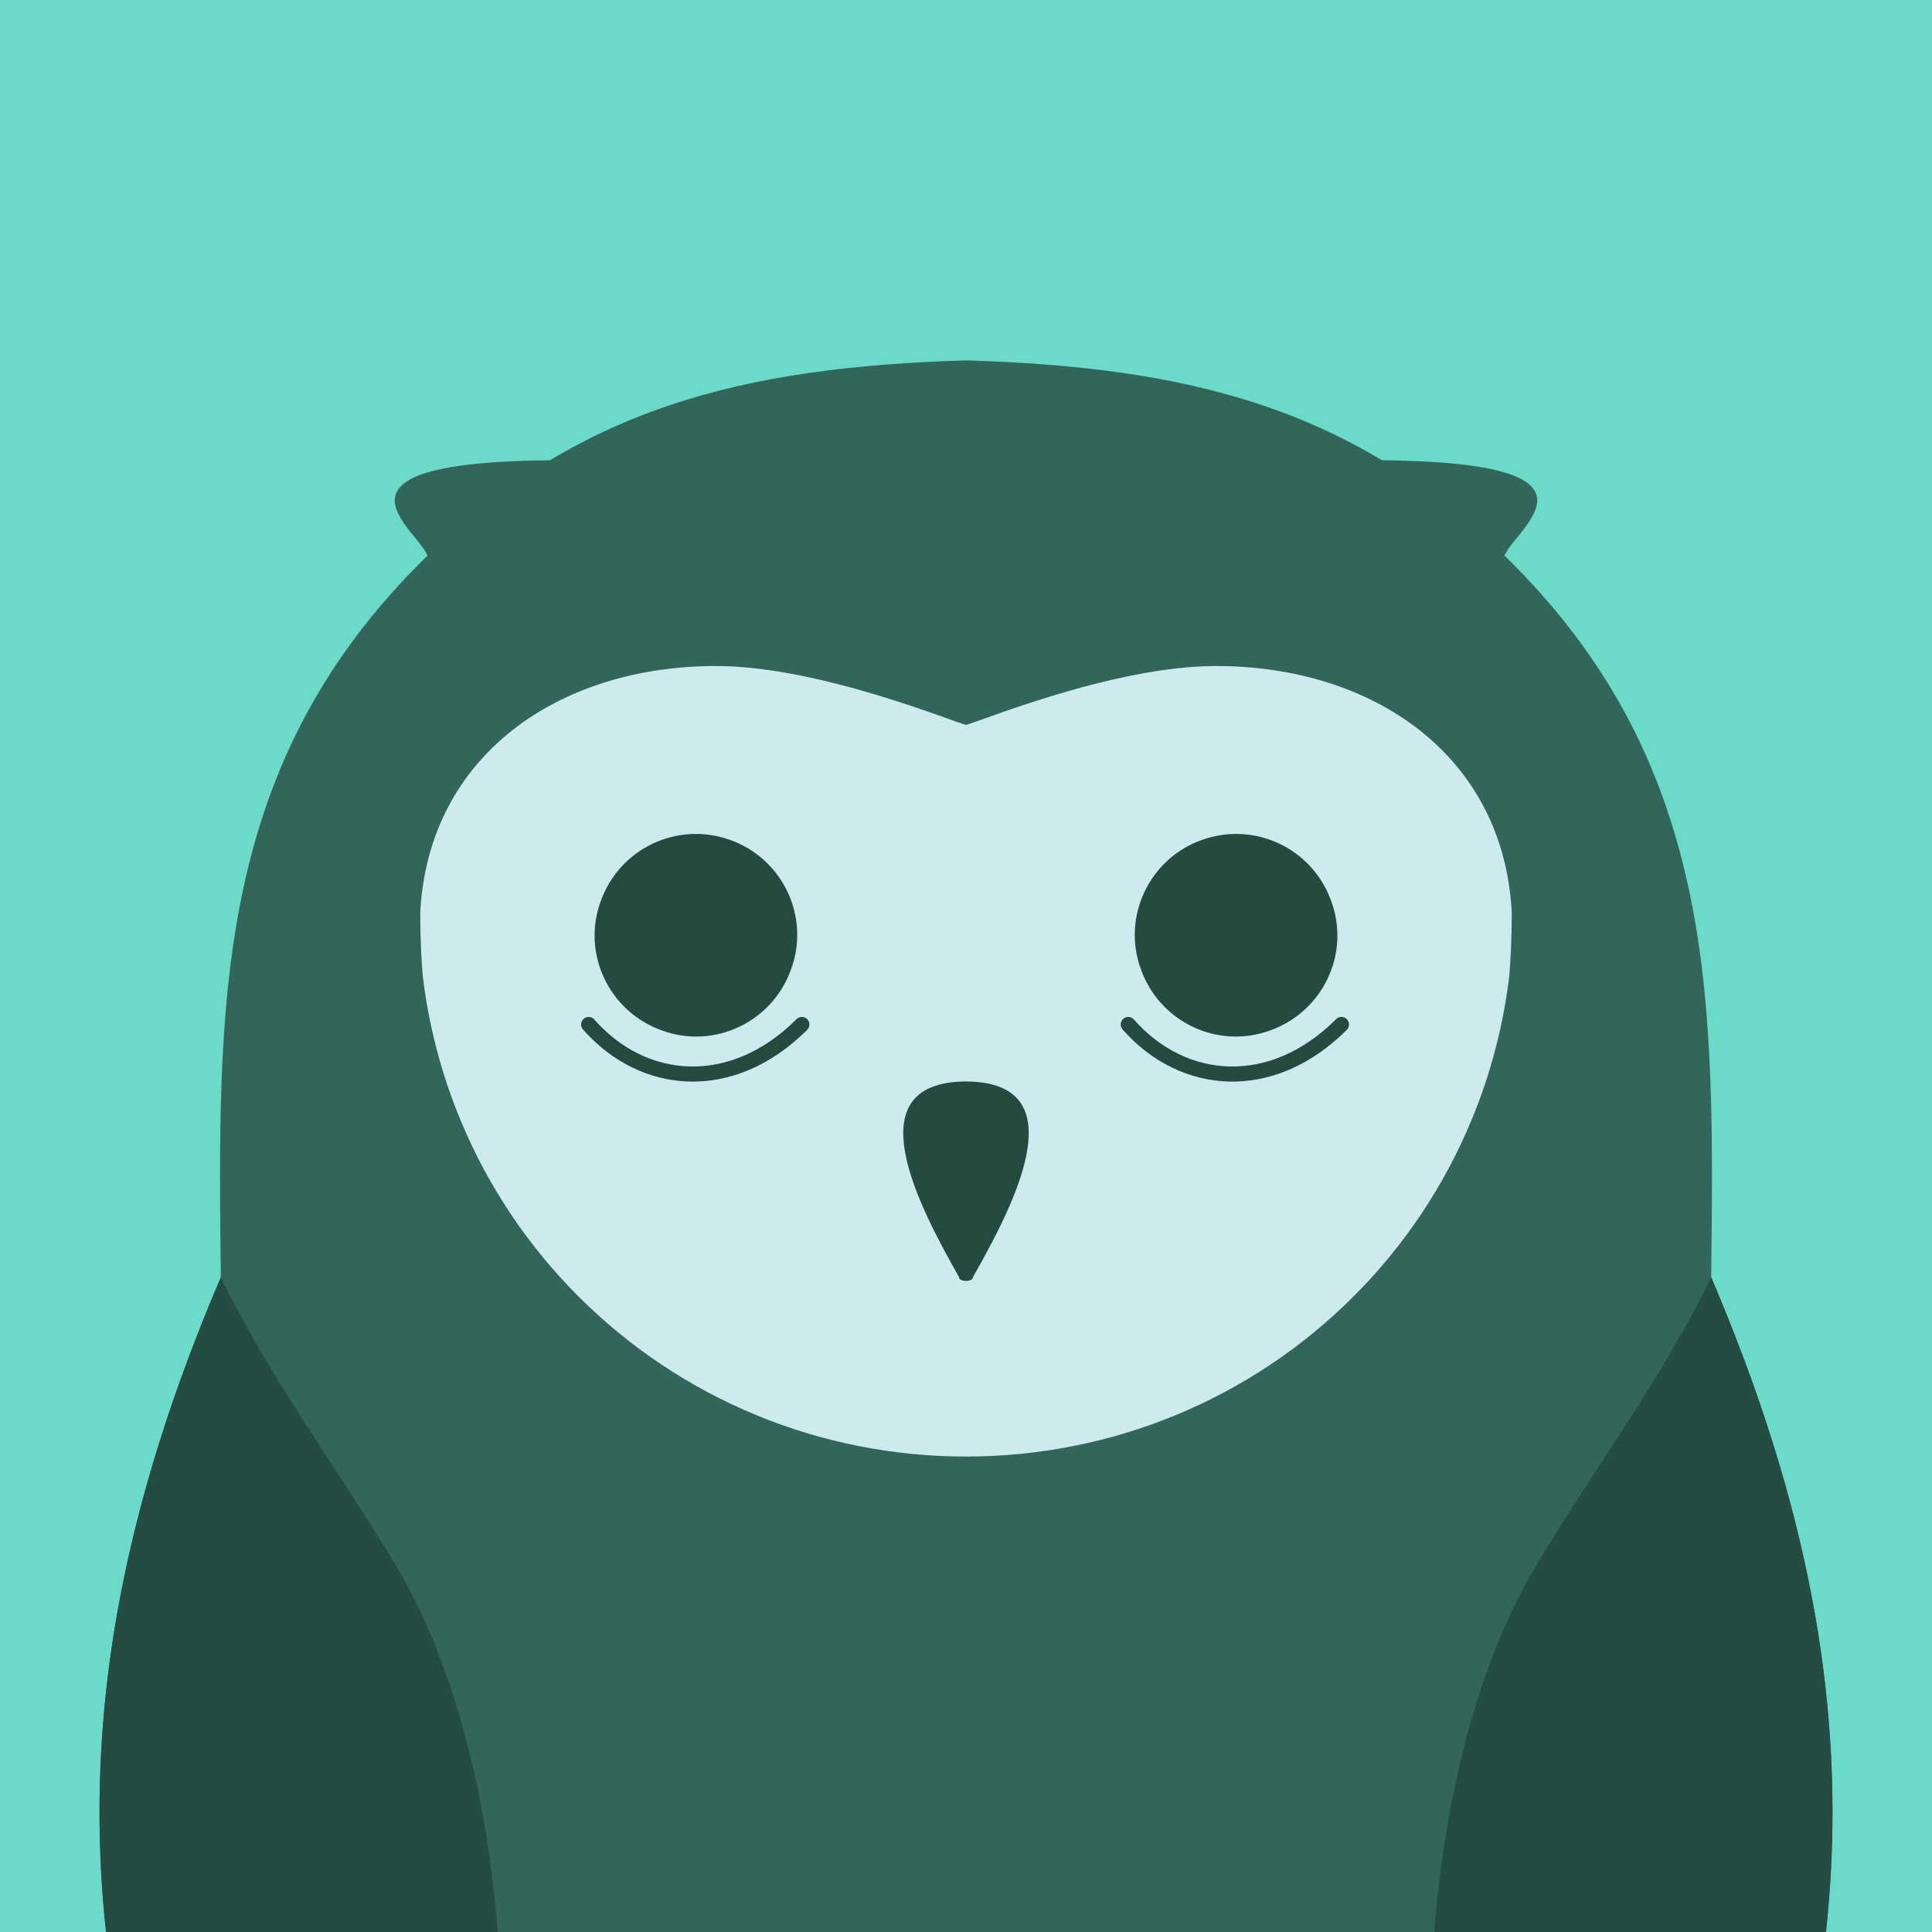
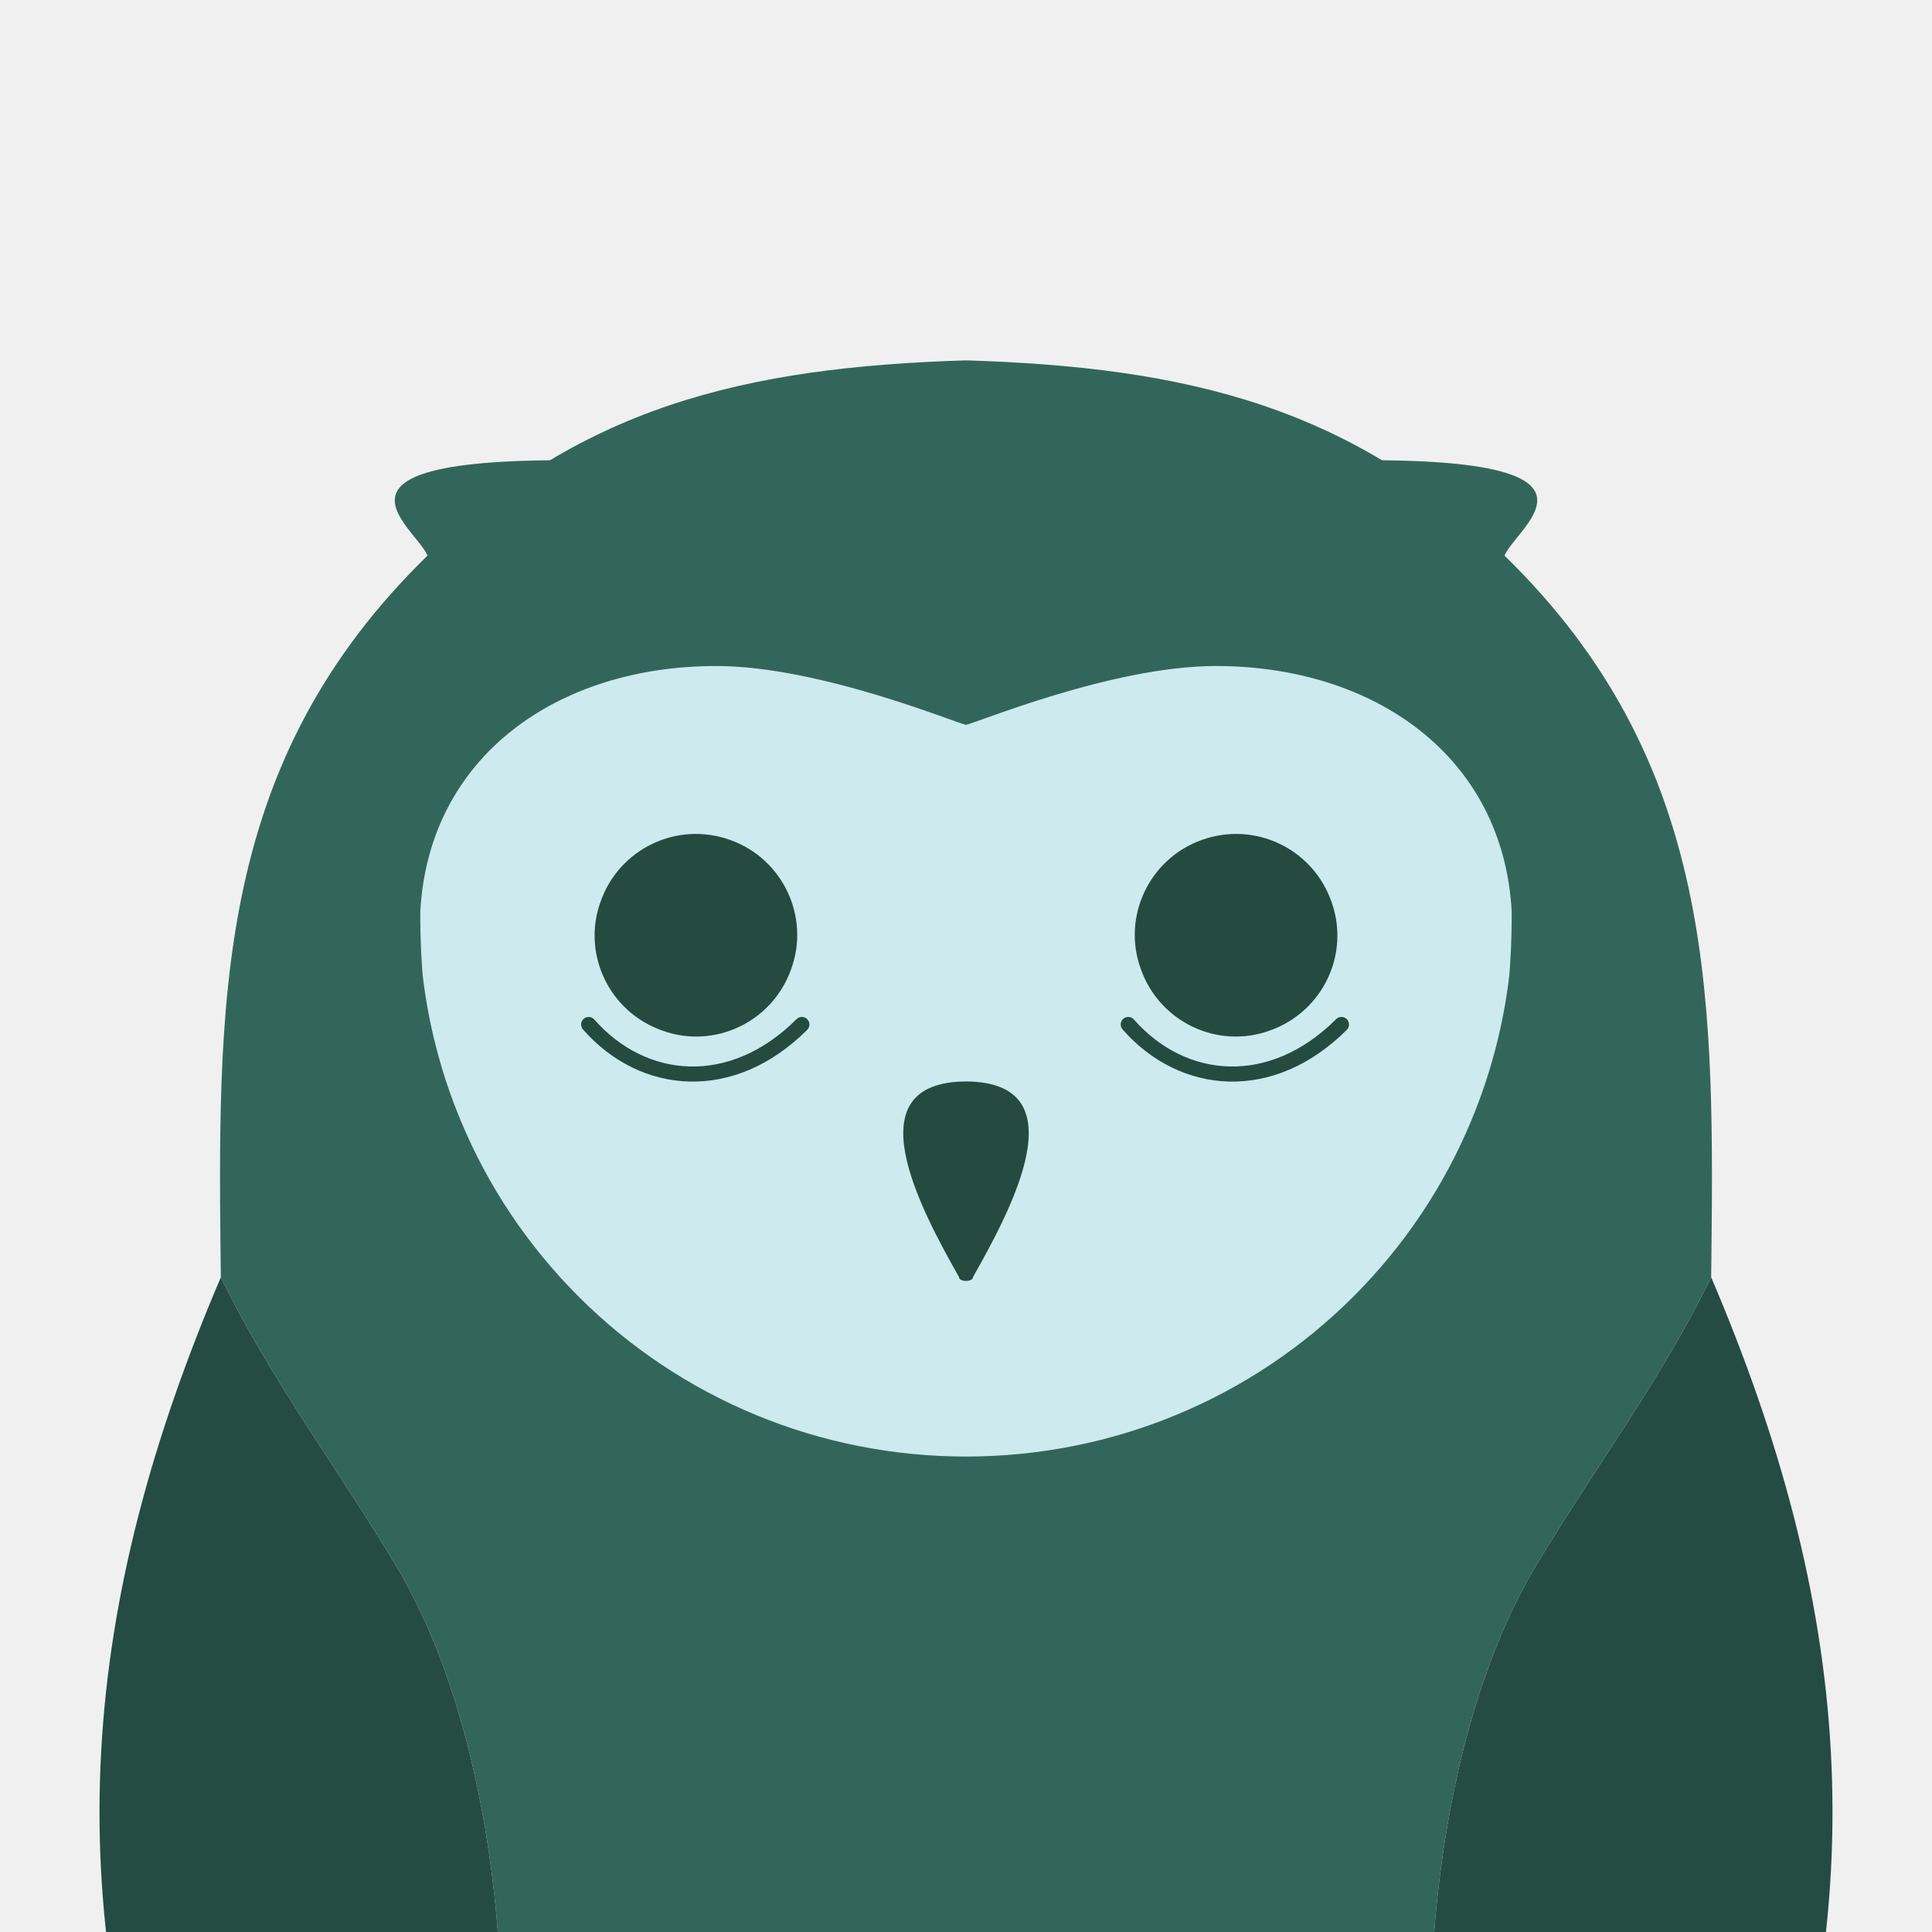
<svg xmlns="http://www.w3.org/2000/svg" width="1024" height="1024" viewBox="0 0 1024 1024" fill="none">
-   <g clip-path="url(#clip0_1178_3628)">
-     <path d="M1024 0H0V1024H1024V0Z" fill="#6CDAC8" />
-     <path d="M225.82 299.43C239.06 289.32 145.04 243.93 298.19 243.93L225.82 299.43Z" fill="#33665A" />
-     <path d="M798.179 299.43C784.949 289.32 878.959 243.93 725.809 243.93L798.179 299.43Z" fill="#33665A" />
-     <path d="M512.002 191C628.212 194.6 718.782 215.01 802.402 299.43C910.792 408.83 908.582 532.9 906.962 677C980.392 849 995.402 1005 928.612 1185.99H95.392C28.602 1005 43.612 849 117.042 677C115.422 532.9 113.212 408.83 221.602 299.43C305.222 215.01 395.792 194.6 512.002 191Z" fill="#33665A" />
-     <path d="M117.042 677C43.612 849 28.602 1005 95.392 1185.99C256.912 1185.99 256.912 1185.99 256.912 1185.99C278.242 1060.65 261.292 915.53 209.862 829.8C178.232 777.07 143.702 731.63 117.042 677Z" fill="#244C43" />
-     <path d="M906.962 677C980.392 849 995.402 1005 928.612 1185.99C767.092 1185.99 767.092 1185.99 767.092 1185.99C745.762 1060.65 762.712 915.53 814.142 829.8C845.782 777.07 880.302 731.63 906.962 677Z" fill="#244C43" />
-     <path d="M512.002 384.13C515.302 384.13 588.782 353 644.392 353C728.232 353 796.722 400.64 801.242 483.14C801.242 500.36 800.572 508.62 799.992 516.75C796.902 543.14 790.152 569.08 779.902 593.72C765.372 628.79 744.032 660.59 717.142 687.4C690.272 714.22 658.372 735.51 623.252 750C588.142 764.54 550.192 772 512.002 772C473.812 772 435.862 764.54 400.752 750C365.632 735.51 333.732 714.22 306.862 687.4C279.972 660.59 258.632 628.79 244.102 593.72C233.852 569.08 227.102 543.14 224.012 516.75C223.432 508.62 222.762 500.36 222.762 483.14C227.282 400.64 295.772 353 379.612 353C435.222 353 508.702 384.13 512.002 384.13Z" fill="#CDEAEF" />
-     <path d="M387.03 445.2C359.05 435.1 328.25 449.69 318.35 477.82C308.25 505.5 322.84 536.3 350.97 546.2C378.65 556.3 409.45 541.71 419.35 513.58C429.45 485.9 414.86 455.1 387.03 445.2Z" fill="#254B40" />
-     <path d="M636.97 445.2C664.95 435.1 695.75 449.69 705.65 477.82C715.75 505.5 701.16 536.3 673.03 546.2C645.35 556.3 614.55 541.71 604.65 513.58C594.55 485.9 609.14 455.1 636.97 445.2Z" fill="#254B40" />
-     <path d="M511.999 573.19C572.239 573.54 536.209 640.61 515.729 676.83C515.729 679.62 508.269 679.62 508.269 676.83C487.789 640.61 451.759 573.54 511.999 573.19Z" fill="#254B40" />
-     <path d="M312 543C341 576 388 580 425 543" stroke="#254B40" stroke-width="8" stroke-linecap="round" />
-     <path d="M598 543C627 576 674 580 711 543" stroke="#254B40" stroke-width="8" stroke-linecap="round" />
+   <g id="eyes_tired" clip-path="url(#clip0_1178_3628)">
+     <g id="owl">
+       <path id="Left Ear" d="M225.82 299.43C239.06 289.32 145.04 243.93 298.19 243.93L225.82 299.43Z" fill="#33665A" />
+       <path id="Right Ear" d="M798.182 299.43C784.952 289.32 878.962 243.93 725.812 243.93L798.182 299.43Z" fill="#33665A" />
+       <path id="Body" d="M511.999 191C628.209 194.6 718.78 215.01 802.399 299.43C910.789 408.83 908.579 532.9 906.959 677V677.001C880.299 731.63 845.78 777.07 814.14 829.8C762.71 915.53 745.76 1060.65 767.09 1185.99H256.909C278.239 1060.65 261.289 915.53 209.859 829.8C178.229 777.07 143.699 731.63 117.039 677C115.419 532.9 113.209 408.83 221.599 299.43C305.219 215.01 395.789 194.6 511.999 191Z" fill="#33665A" />
+       <path id="Left Arm" d="M117.042 677C43.612 849 28.602 1005 95.392 1185.99C256.912 1185.99 256.912 1185.99 256.912 1185.99C278.242 1060.65 261.292 915.53 209.862 829.8C178.232 777.07 143.702 731.63 117.042 677Z" fill="#244C43" />
+       <path id="Right Arm" d="M906.962 677C980.392 849 995.402 1005 928.612 1185.99C767.092 1185.99 767.092 1185.99 767.092 1185.99C745.762 1060.65 762.712 915.53 814.142 829.8C845.782 777.07 880.302 731.63 906.962 677Z" fill="#244C43" />
+       <path id="Face" d="M511.998 384.13C515.298 384.13 588.778 353 644.388 353C728.228 353 796.718 400.64 801.238 483.14C801.238 500.36 800.568 508.62 799.988 516.75C796.898 543.14 790.148 569.08 779.898 593.72C765.368 628.79 744.028 660.59 717.138 687.4C690.268 714.22 658.368 735.51 623.248 750C588.138 764.54 550.188 772 511.998 772C473.808 772 435.858 764.54 400.748 750C365.628 735.51 333.728 714.22 306.858 687.4C279.968 660.59 258.628 628.79 244.098 593.72C233.848 569.08 227.098 543.14 224.008 516.75C223.428 508.62 222.758 500.36 222.758 483.14C227.278 400.64 295.768 353 379.608 353C435.218 353 508.698 384.13 511.998 384.13Z" fill="#CDEAEF" />
+       <path id="Left Eye" d="M387.03 445.2C359.05 435.1 328.25 449.69 318.35 477.82C308.25 505.5 322.84 536.3 350.97 546.2C378.65 556.3 409.45 541.71 419.35 513.58C429.45 485.9 414.86 455.1 387.03 445.2Z" fill="#254B40" />
+       <path id="Right Eye" d="M636.97 445.2C664.95 435.1 695.75 449.69 705.65 477.82C715.75 505.5 701.16 536.3 673.03 546.2C645.35 556.3 614.55 541.71 604.65 513.58C594.55 485.9 609.14 455.1 636.97 445.2Z" fill="#254B40" />
+       <path id="Nose" d="M511.999 573.19C572.239 573.54 536.209 640.61 515.729 676.83C515.729 679.62 508.269 679.62 508.269 676.83C487.789 640.61 451.759 573.54 511.999 573.19Z" fill="#254B40" />
+     </g>
+     <path id="Vector 29" d="M312 543C341 576 388 580 425 543" stroke="#254B40" stroke-width="8" stroke-linecap="round" />
+     <path id="Vector 30" d="M598 543C627 576 674 580 711 543" stroke="#254B40" stroke-width="8" stroke-linecap="round" />
  </g>
  <defs>
    <clipPath id="clip0_1178_3628">
      <rect width="1024" height="1024" fill="white" />
    </clipPath>
  </defs>
</svg>
